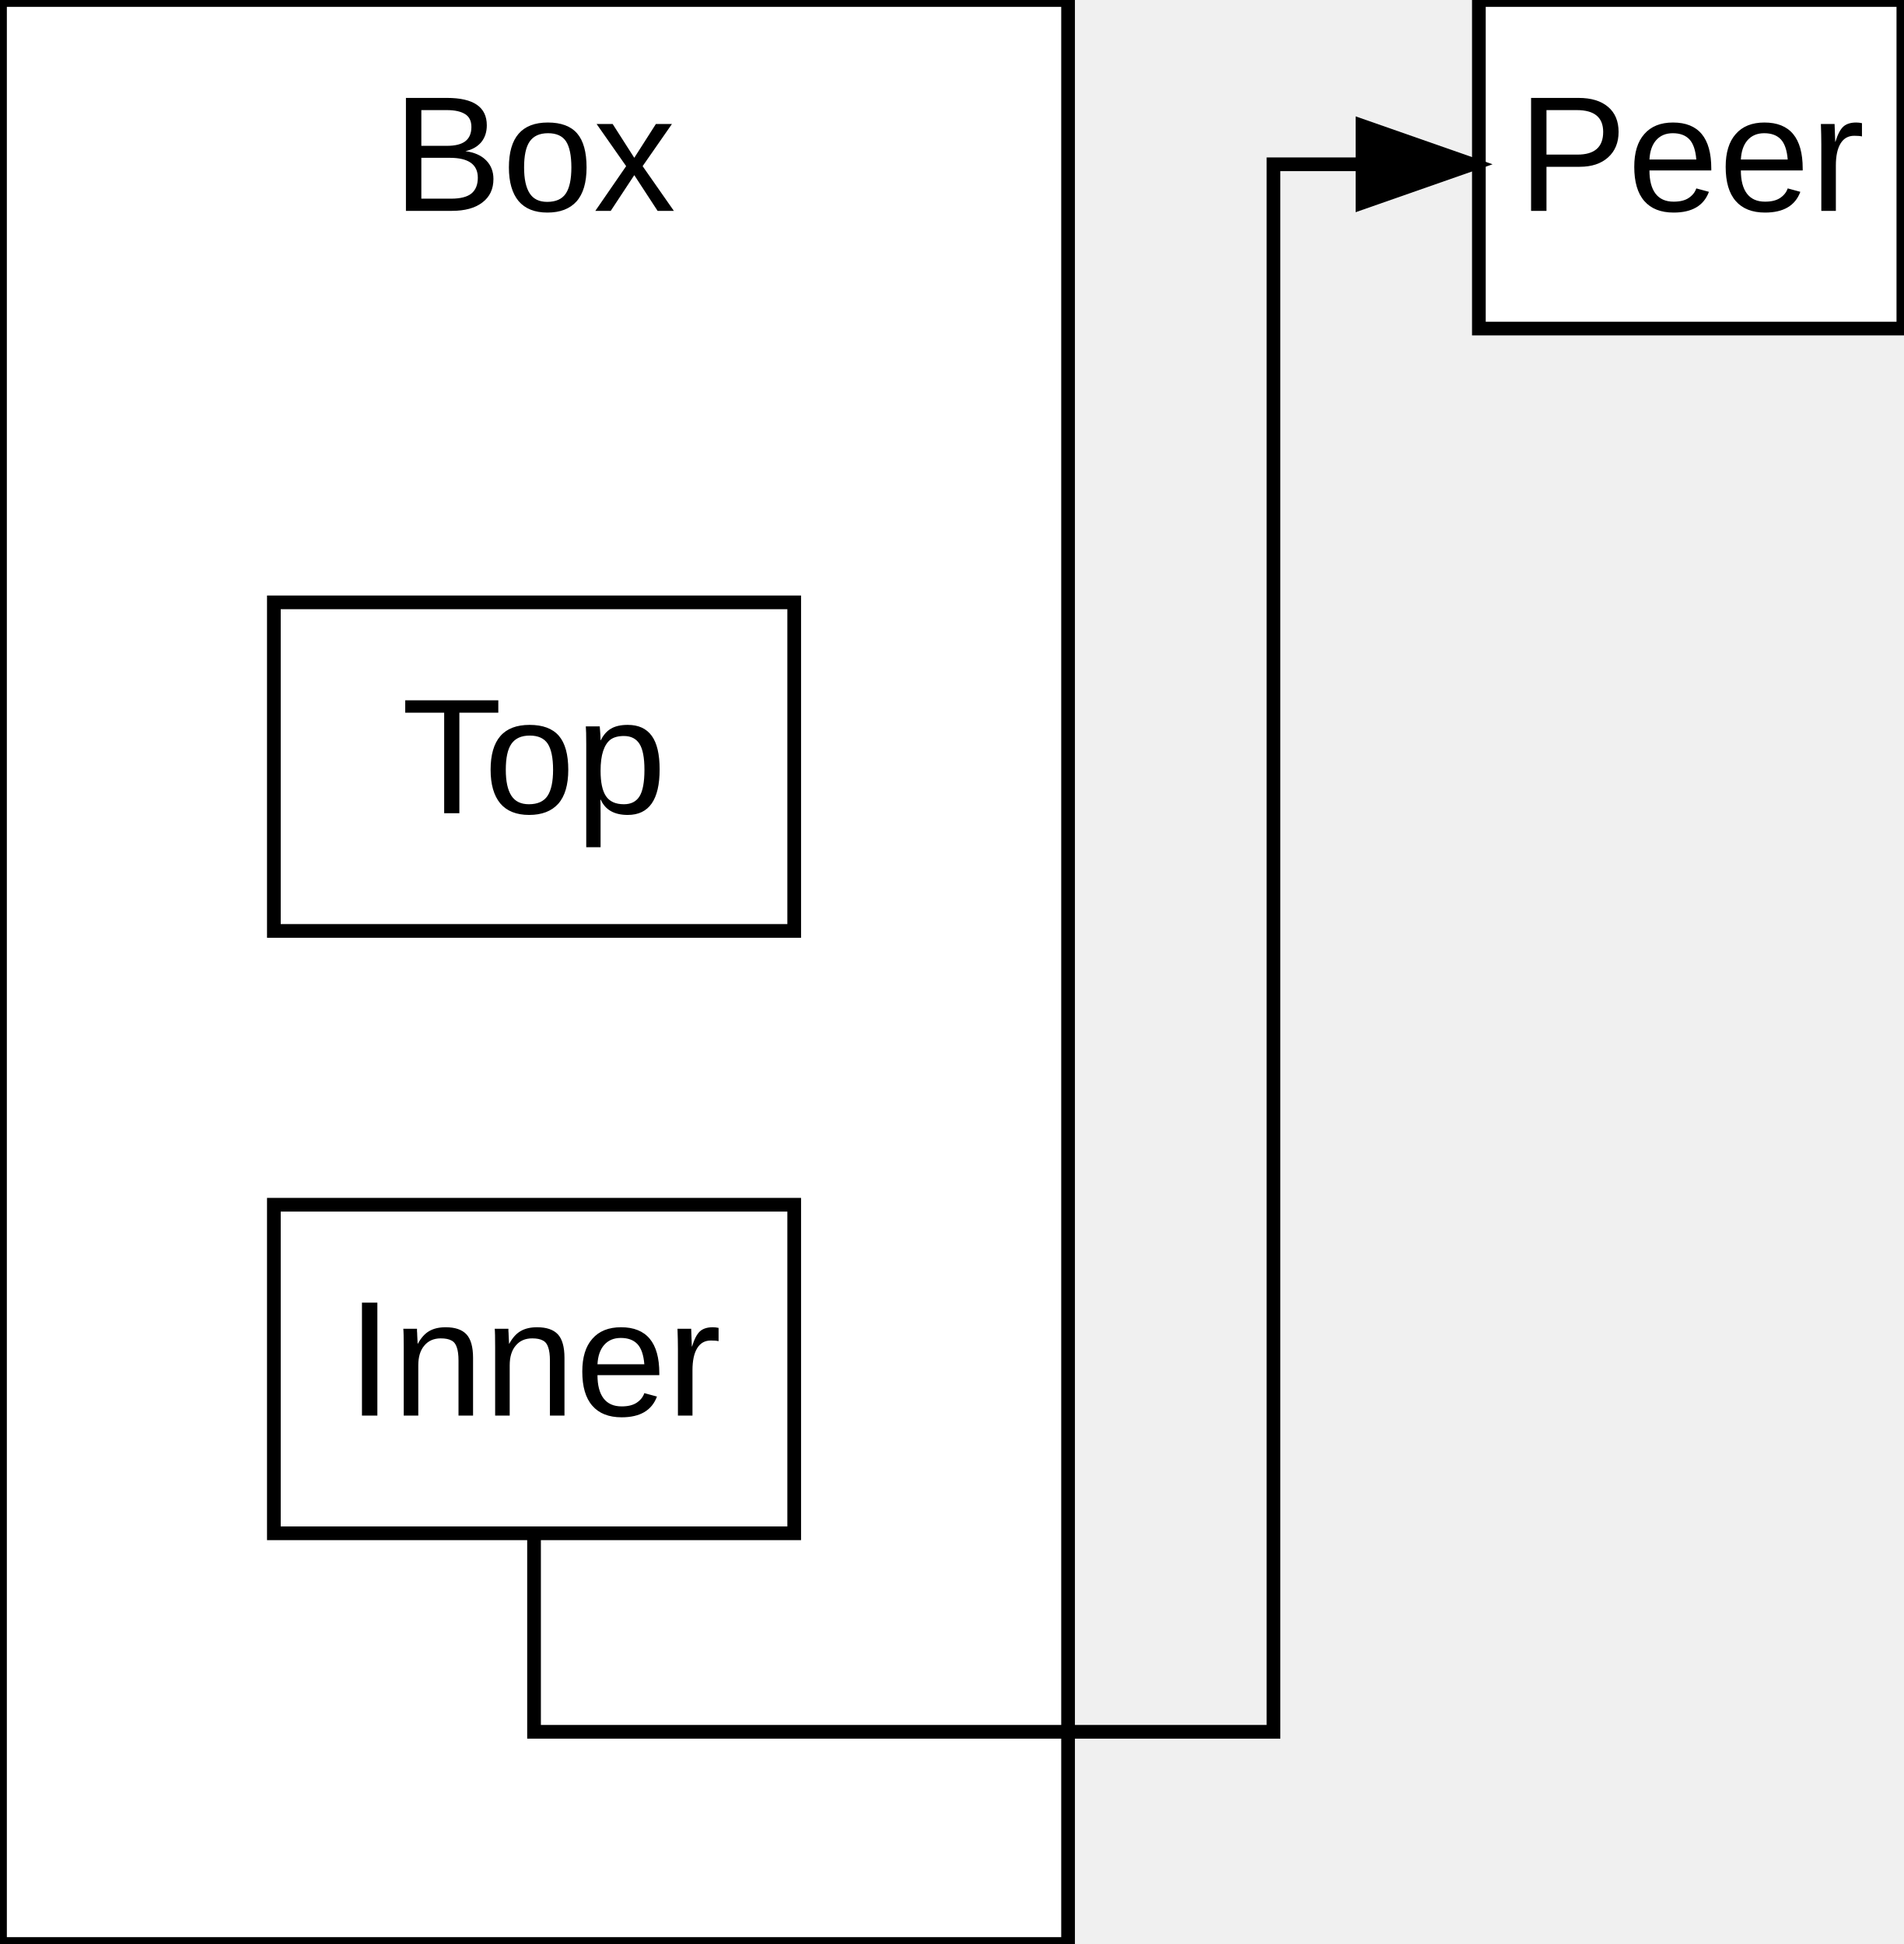
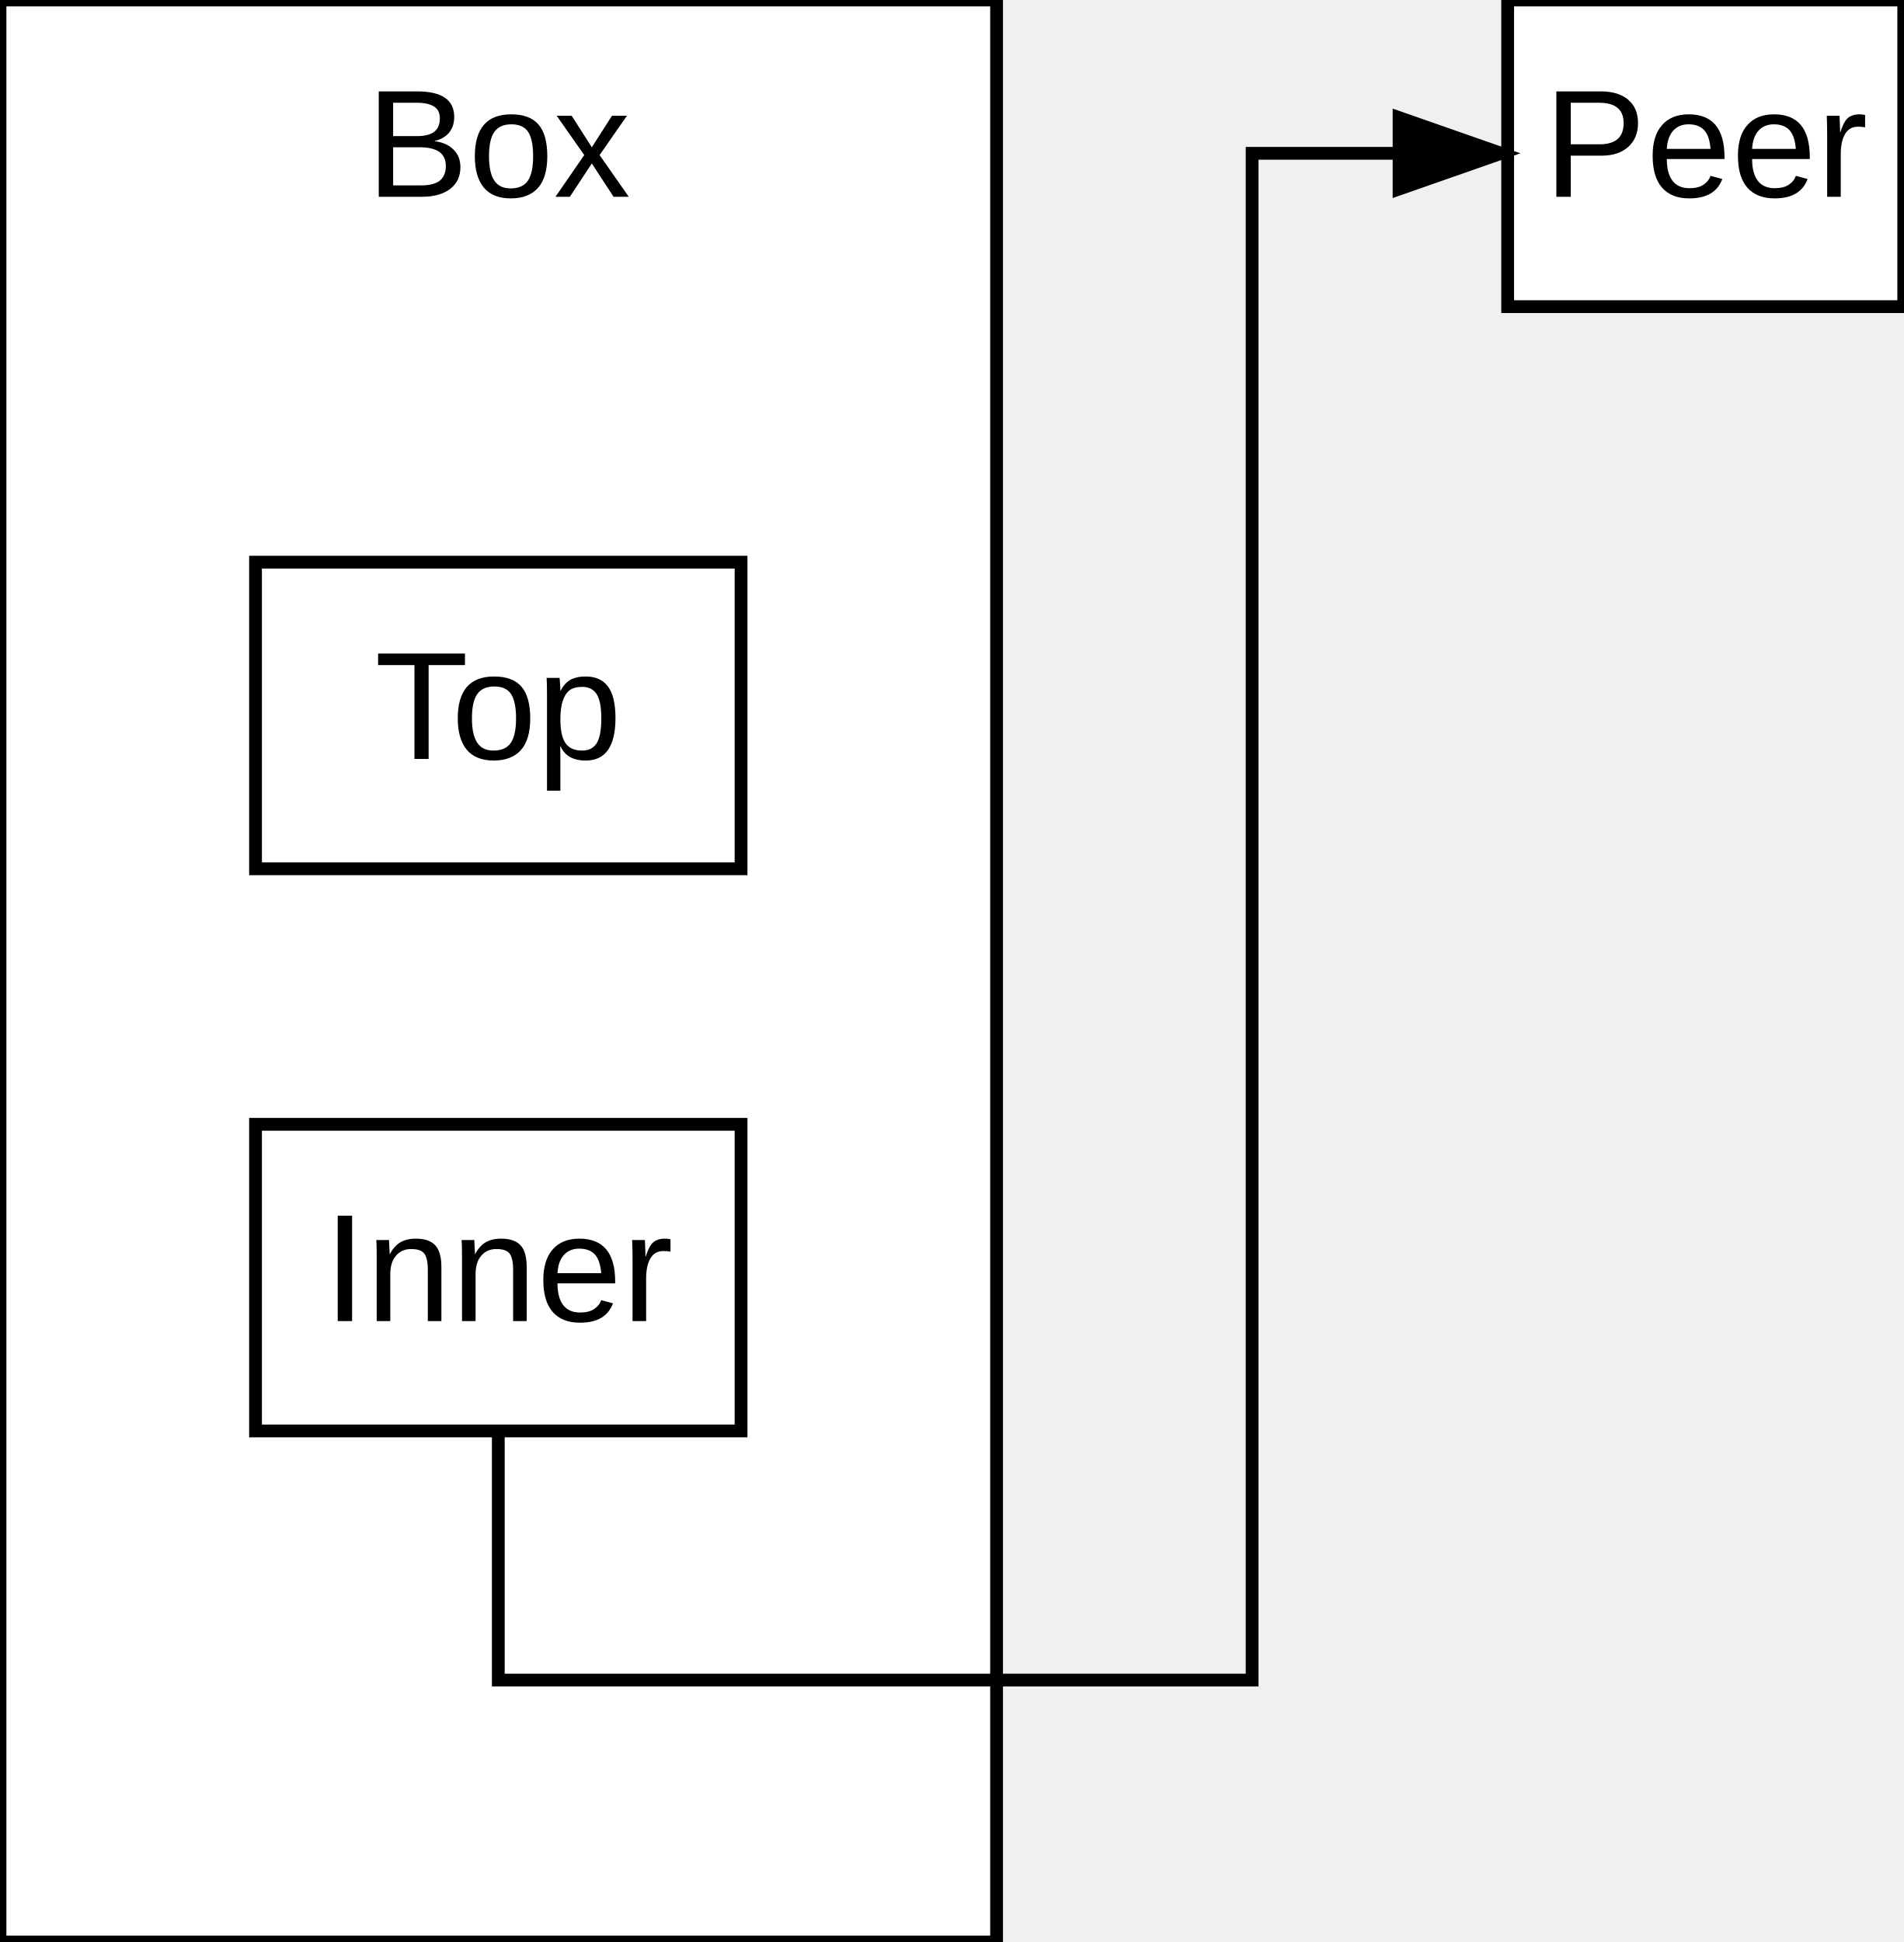
- <svg xmlns="http://www.w3.org/2000/svg" width="139" height="142">
+ <svg xmlns="http://www.w3.org/2000/svg" width="149" height="152">
  <defs>
    <marker id="arrowhead" markerWidth="10" markerHeight="7" refX="9" refY="3.5" orient="auto" markerUnits="strokeWidth">
      <polygon points="0 0, 10 3.5, 0 7" fill="black" />
    </marker>
  </defs>
-   <rect x="0" y="0" width="78" height="142" fill="white" stroke="black" stroke-width="1" />
+   <rect x="0" y="0" width="78" height="152" fill="white" stroke="black" stroke-width="1" />
  <text x="39" y="12" text-anchor="middle" dominant-baseline="middle" font-family="Arial" font-size="12">Box</text>
  <rect x="20" y="44" width="38" height="24" fill="white" stroke="black" stroke-width="1" />
  <text x="39" y="56" text-anchor="middle" dominant-baseline="middle" font-family="Arial" font-size="12">Top</text>
  <rect x="20" y="88" width="38" height="24" fill="white" stroke="black" stroke-width="1" />
  <text x="39" y="100" text-anchor="middle" dominant-baseline="middle" font-family="Arial" font-size="12">Inner</text>
-   <rect x="108" y="0" width="31" height="24" fill="white" stroke="black" stroke-width="1" />
-   <text x="123.5" y="12" text-anchor="middle" dominant-baseline="middle" font-family="Arial" font-size="12">Peer</text>
-   <polyline points="39,112 39,126.5 93,126.5 93,12 108,12" fill="none" stroke="black" stroke-width="1" marker-end="url(#arrowhead)" />
+   <rect x="118" y="0" width="31" height="24" fill="white" stroke="black" stroke-width="1" />
+   <text x="133.5" y="12" text-anchor="middle" dominant-baseline="middle" font-family="Arial" font-size="12">Peer</text>
+   <polyline points="39,112 39,131.5 98,131.5 98,12 118,12" fill="none" stroke="black" stroke-width="1" marker-end="url(#arrowhead)" />
</svg>
